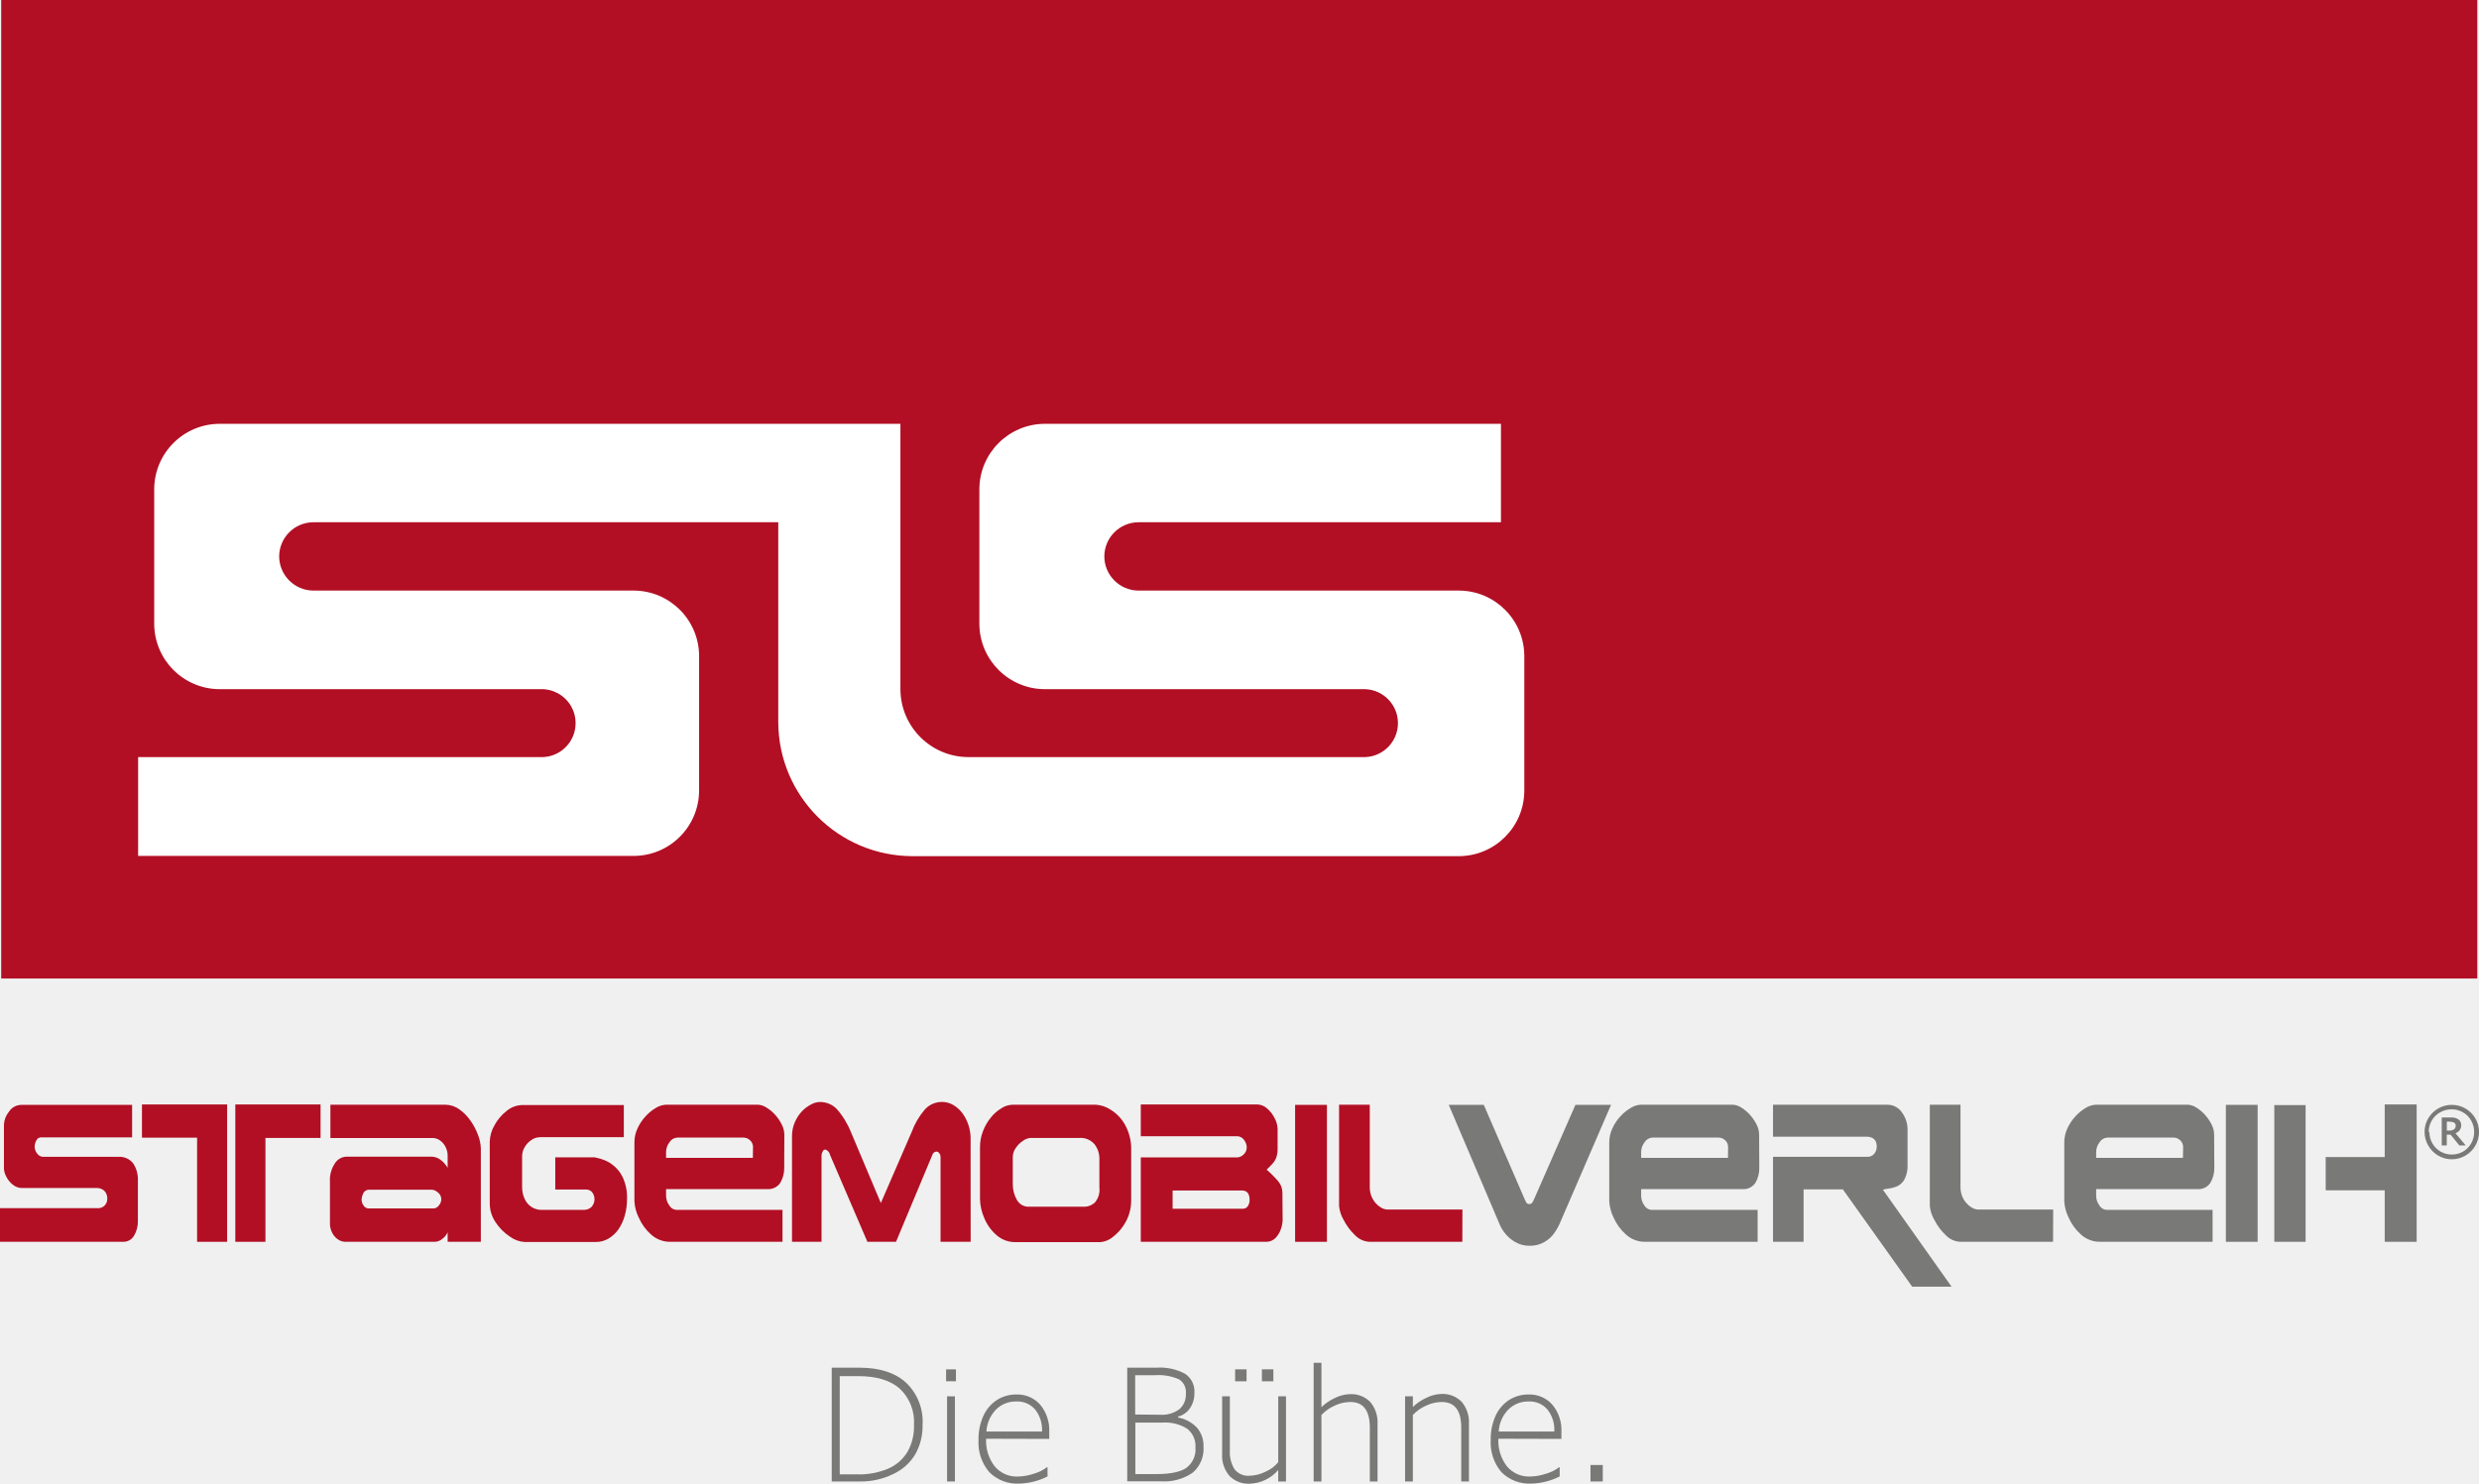
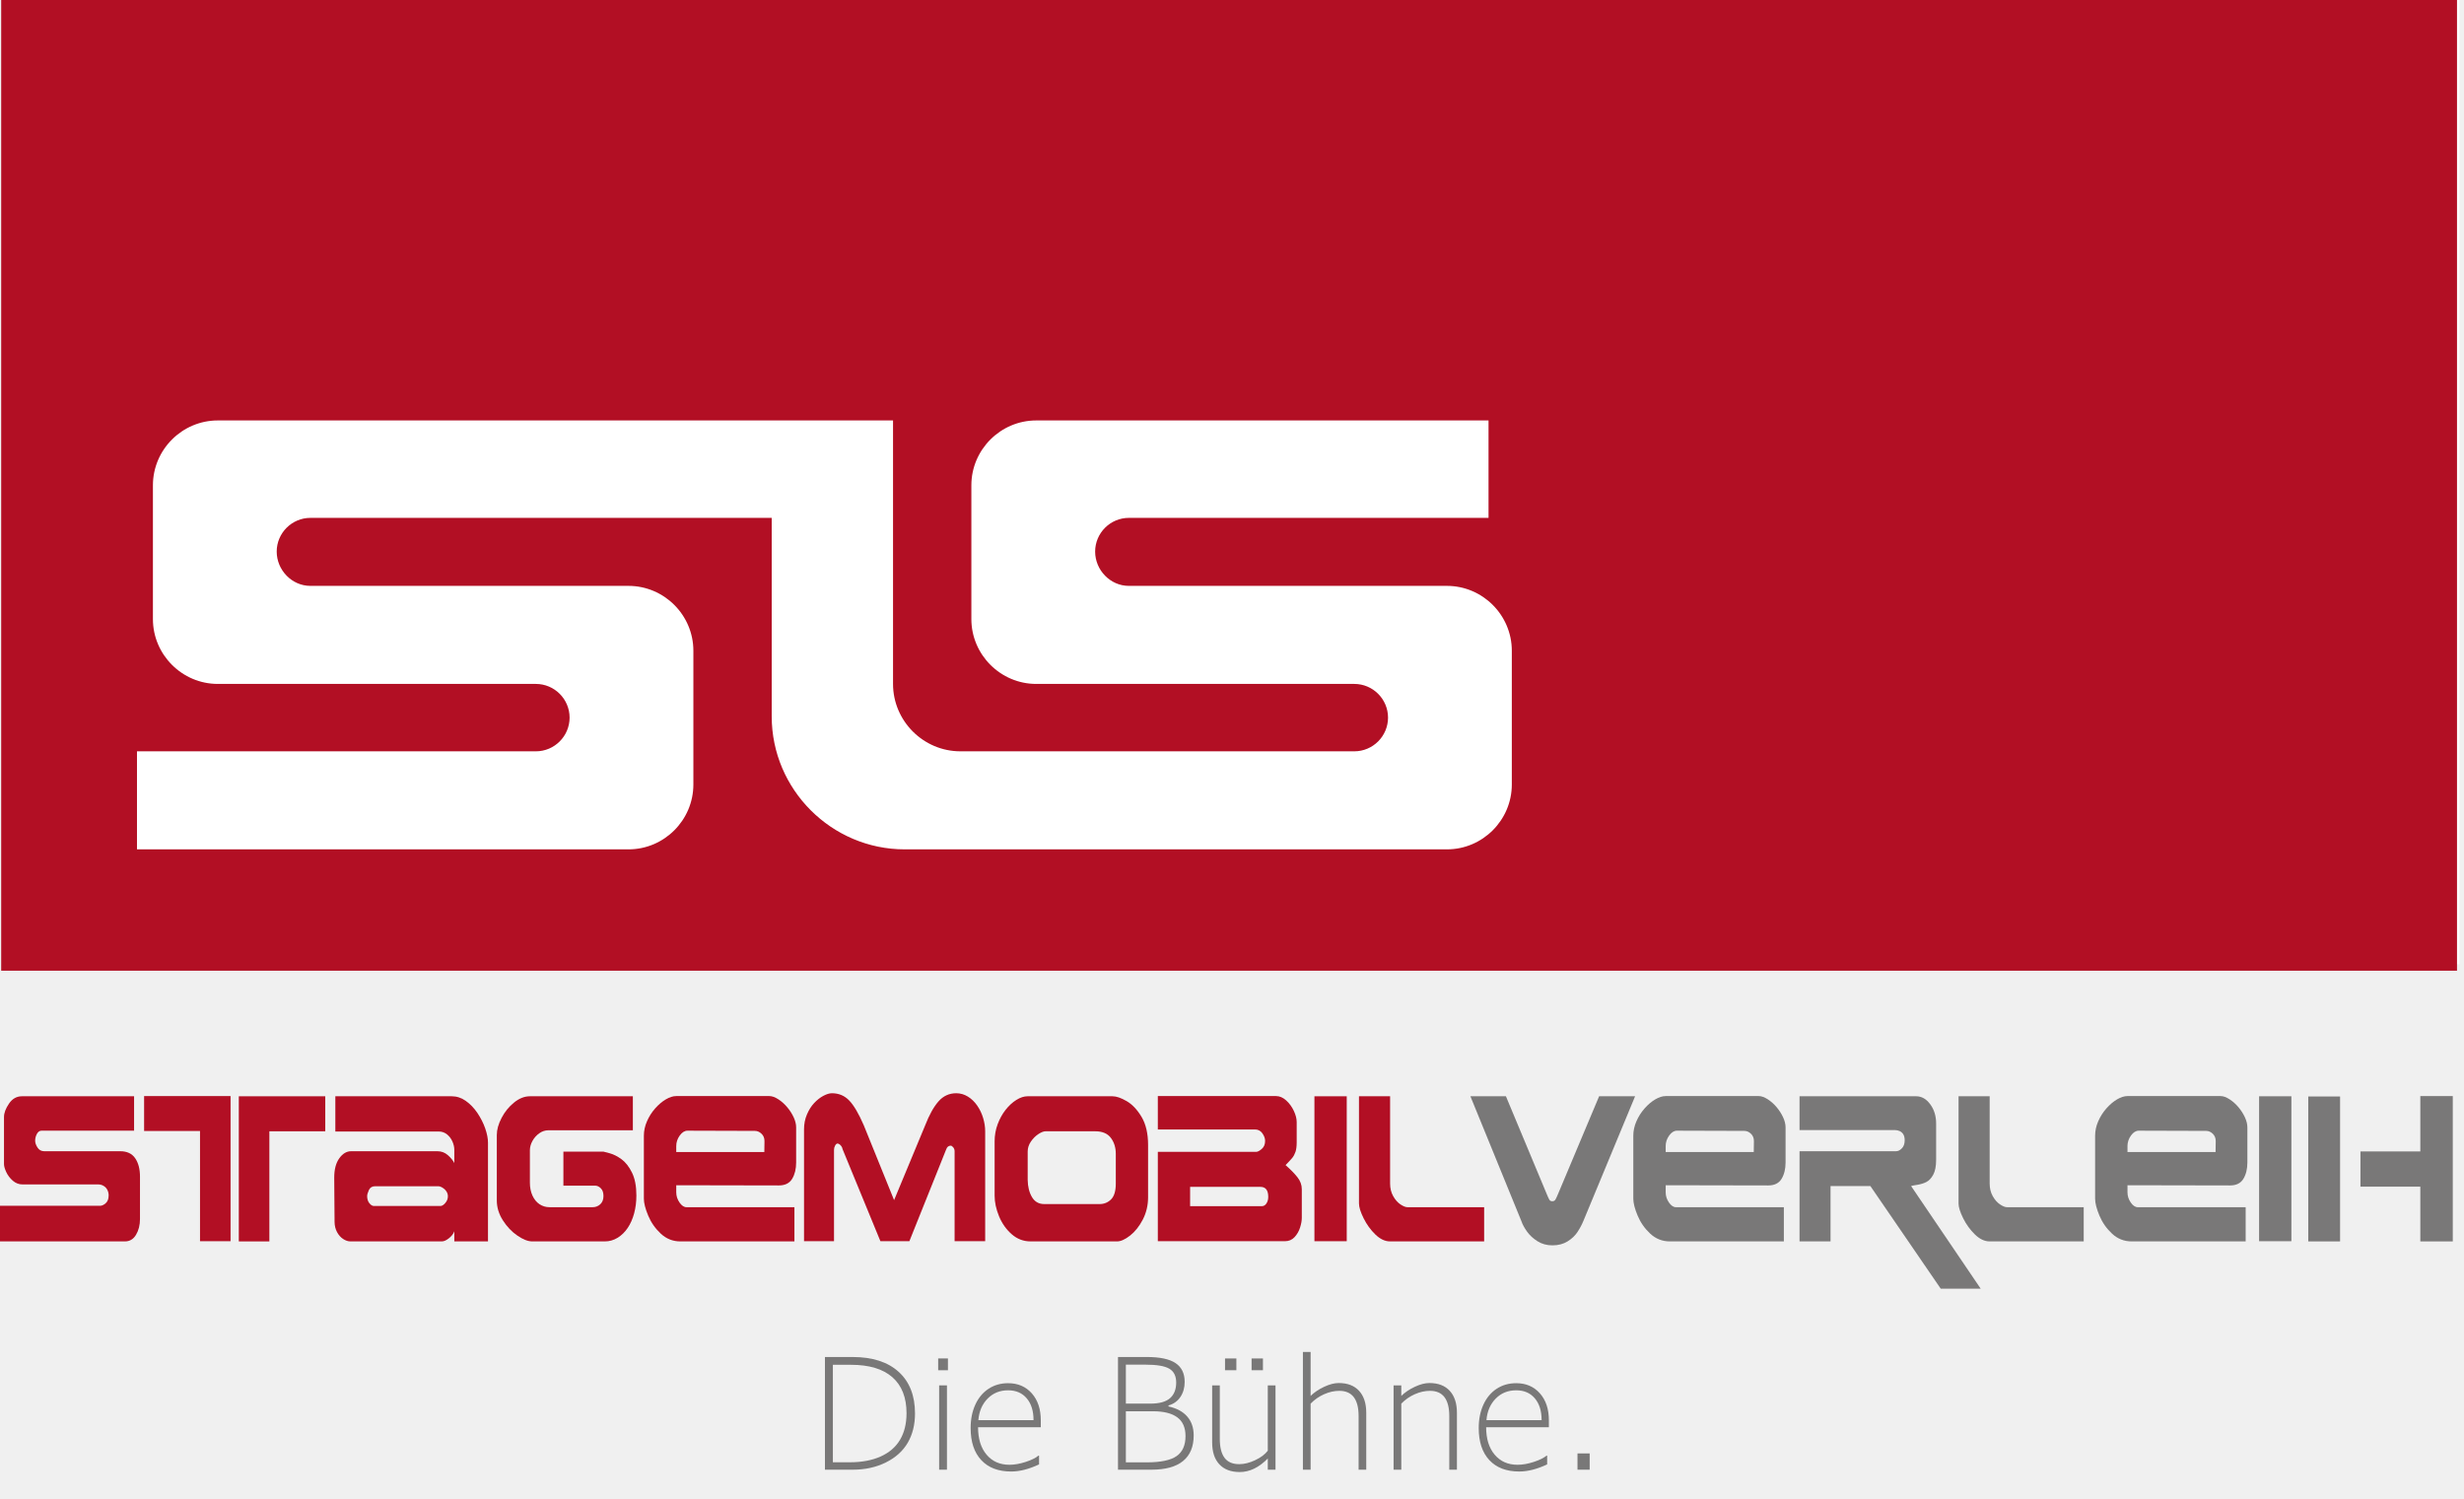
- <svg xmlns="http://www.w3.org/2000/svg" viewBox="0 0 433.07 259.3">
-   <defs>
-     <style>.cls-1{fill:#b20f24;}.cls-2{fill:#fff;fill-rule:evenodd;}.cls-3{fill:#797978;}</style>
-   </defs>
-   <g id="Ebene_2" data-name="Ebene 2">
-     <g id="Ebene_1-2" data-name="Ebene 1">
-       <rect class="cls-1" x="0.21" width="432.56" height="170.99" />
-       <path class="cls-2" d="M159.35,149.61h95.51a11.47,11.47,0,0,0,11.43-11.43V114.63a11.47,11.47,0,0,0-11.43-11.43h-56a6,6,0,0,1-5.94-6,6,6,0,0,1,5.94-5.94h63.35V74.06H182.52a11.47,11.47,0,0,0-11.43,11.43V109a11.47,11.47,0,0,0,11.43,11.43h56a5.94,5.94,0,0,1,0,11.87H169.17a11.9,11.9,0,0,1-11.87-11.87V74.06H38.37A11.46,11.46,0,0,0,26.94,85.49V109a11.46,11.46,0,0,0,11.43,11.43h56a5.94,5.94,0,1,1,0,11.87H24.13v17.27H110.7a11.46,11.46,0,0,0,11.43-11.43V114.63A11.47,11.47,0,0,0,110.7,103.2h-56a6,6,0,0,1-5.93-6,6,6,0,0,1,5.93-5.94h81.26v35A23.49,23.49,0,0,0,159.35,149.61Z" />
-       <path class="cls-1" d="M24.09,213.34a4.78,4.78,0,0,1-.68,2.6A2.13,2.13,0,0,1,21.5,217H0v-5.88H17.24a1.55,1.55,0,0,0,1-.42,1.64,1.64,0,0,0,.5-1.3,1.9,1.9,0,0,0-.21-.88,1.59,1.59,0,0,0-.64-.67,1.8,1.8,0,0,0-.93-.25h-13A2.56,2.56,0,0,1,2.21,207a4.26,4.26,0,0,1-1.13-1.42,3.28,3.28,0,0,1-.39-1.33V196.5a3.9,3.9,0,0,1,.86-2.22,2.62,2.62,0,0,1,2.22-1.21H23.08v5.68H7.14a.89.89,0,0,0-.79.54,2.27,2.27,0,0,0-.3,1.12,2,2,0,0,0,.41,1.13,1.31,1.31,0,0,0,1.16.61H20.7a3,3,0,0,1,2.57,1.15,5.09,5.09,0,0,1,.82,3Z" />
-       <path class="cls-1" d="M39.68,217H34.43V198.8H24.8V193H39.68ZM56,198.85H46.37V217H41.11v-24H56Z" />
-       <path class="cls-1" d="M84,217H78.2v-1.67a2.64,2.64,0,0,1-.92,1.15A2.12,2.12,0,0,1,76,217H60.32a2.3,2.3,0,0,1-1.27-.41,3,3,0,0,1-1-1.14,3.36,3.36,0,0,1-.41-1.65c0-1.18,0-2.68,0-4.48s0-2.76,0-2.86a5.18,5.18,0,0,1,.87-3.18,2.5,2.5,0,0,1,2-1.16H75.3a2.65,2.65,0,0,1,1.79.65,4.59,4.59,0,0,1,1.11,1.3v-2.18a3.25,3.25,0,0,0-.33-1.39,3.07,3.07,0,0,0-.94-1.17,2.21,2.21,0,0,0-1.42-.47H57.72v-5.82H77.78a4.25,4.25,0,0,1,2.4.77,7.76,7.76,0,0,1,2,2,11.14,11.14,0,0,1,1.34,2.55,7,7,0,0,1,.48,2.35Zm-6.91-7.45a1.42,1.42,0,0,0-.27-.83,2,2,0,0,0-.67-.6,1.35,1.35,0,0,0-.64-.22h-11a1.07,1.07,0,0,0-1.05.63,2.7,2.7,0,0,0-.29,1,1.78,1.78,0,0,0,.38,1.18,1.06,1.06,0,0,0,.78.46H75.82a1.22,1.22,0,0,0,.83-.5A1.64,1.64,0,0,0,77.09,209.58Z" />
-       <path class="cls-1" d="M109.54,209.46a10.79,10.79,0,0,1-.39,2.95,8.22,8.22,0,0,1-1.11,2.41,5.61,5.61,0,0,1-1.75,1.62,4.21,4.21,0,0,1-2.19.59H91.61a4.81,4.81,0,0,1-2.55-.95,8.7,8.7,0,0,1-2.5-2.52,5.85,5.85,0,0,1-1-3.29v-10.8a6.06,6.06,0,0,1,.82-2.83,8,8,0,0,1,2.16-2.54,4.43,4.43,0,0,1,2.72-1h17.72v5.62H94.38a2.74,2.74,0,0,0-1.56.49,3.92,3.92,0,0,0-1.17,1.26,3.06,3.06,0,0,0-.44,1.57v5.3a4.9,4.9,0,0,0,.44,2.16,3.4,3.4,0,0,0,1.21,1.42,3.18,3.18,0,0,0,1.74.5H102a1.9,1.9,0,0,0,1.32-.5,2,2,0,0,0,.09-2.63,1.43,1.43,0,0,0-1-.43H97v-5.62h6.9l1.07.27a6.34,6.34,0,0,1,2,1,5.89,5.89,0,0,1,1.81,2.2A8.28,8.28,0,0,1,109.54,209.46Z" />
-       <path class="cls-1" d="M137,204a5,5,0,0,1-.69,2.7,2.5,2.5,0,0,1-2.29,1.09l-17.66,0v1.17a2.85,2.85,0,0,0,.56,1.68,1.53,1.53,0,0,0,1.2.78h18.58V217H117.12a4.9,4.9,0,0,1-3.38-1.27,8.58,8.58,0,0,1-2.17-3,7.24,7.24,0,0,1-.74-2.79V199.59a5.64,5.64,0,0,1,.53-2.38,8.05,8.05,0,0,1,1.41-2.13,7.63,7.63,0,0,1,1.84-1.5,3.7,3.7,0,0,1,1.79-.54h16a3,3,0,0,1,1.54.53,6.58,6.58,0,0,1,1.54,1.31,7.14,7.14,0,0,1,1.11,1.67,3.8,3.8,0,0,1,.43,1.67Zm-5.45-3.52a1.54,1.54,0,0,0-.52-1.22,1.61,1.61,0,0,0-1.14-.47l-11.59,0a1.67,1.67,0,0,0-1.34.81,2.82,2.82,0,0,0-.6,1.73v1h15.16Z" />
-       <path class="cls-1" d="M169.57,217h-5.26V202.15a1,1,0,0,0-.24-.65.62.62,0,0,0-.43-.27.81.81,0,0,0-.79.65L156.53,217h-5L145,201.81a1.13,1.13,0,0,0-.22-.5,1.16,1.16,0,0,0-.35-.32.53.53,0,0,0-.28-.11.52.52,0,0,0-.43.33,1.38,1.38,0,0,0-.2.7V217h-5.16V198.55a6,6,0,0,1,.5-2.46,6.44,6.44,0,0,1,1.24-1.9,6,6,0,0,1,1.59-1.19,3.28,3.28,0,0,1,1.47-.43,4.06,4.06,0,0,1,3,1.2,14,14,0,0,1,2.51,4.1l5.21,12.35,5.37-12.38a12.89,12.89,0,0,1,2.28-3.92,4,4,0,0,1,5.05-.8,5.42,5.42,0,0,1,1.61,1.49,7.53,7.53,0,0,1,1.37,4.23Z" />
-       <path class="cls-1" d="M197.61,209.75a7.74,7.74,0,0,1-.89,3.66,8.17,8.17,0,0,1-2.19,2.65,4,4,0,0,1-2.27,1H177.39a4.93,4.93,0,0,1-3.25-1.18,7.91,7.91,0,0,1-2.18-3,8.7,8.7,0,0,1-.76-3.39v-9a7.71,7.71,0,0,1,.52-2.82,8.46,8.46,0,0,1,1.37-2.38,7,7,0,0,1,1.85-1.63,3.68,3.68,0,0,1,1.92-.61H191.5a5.23,5.23,0,0,1,2.43.81,7.17,7.17,0,0,1,2.56,2.6,8.68,8.68,0,0,1,1.12,4.65Zm-5.55-2.25v-4.92a4.12,4.12,0,0,0-.86-2.64,3.2,3.2,0,0,0-2.68-1.09H180a2.47,2.47,0,0,0-1.24.47,4.43,4.43,0,0,0-1.28,1.24,2.71,2.71,0,0,0-.55,1.63v4.69a5.47,5.47,0,0,0,.74,2.84,2.32,2.32,0,0,0,2.11,1.15h9.53a2.75,2.75,0,0,0,2-.78A3.46,3.46,0,0,0,192.06,207.5Z" />
-       <path class="cls-1" d="M224.07,213.17a5,5,0,0,1-.29,1.56,4.15,4.15,0,0,1-.94,1.59,2.25,2.25,0,0,1-1.67.68H199.29V202.25h16.93a1.7,1.7,0,0,0,1-.48,1.65,1.65,0,0,0,.58-1.33,2.14,2.14,0,0,0-.47-1.24,1.48,1.48,0,0,0-1.27-.65H199.29V193h20.36a2.62,2.62,0,0,1,1.72.71,5.34,5.34,0,0,1,1.32,1.72,4.15,4.15,0,0,1,.5,1.85v3.39a4.62,4.62,0,0,1-.2,1.52,3.11,3.11,0,0,1-.55,1c-.24.28-.62.68-1.16,1.21a17.76,17.76,0,0,1,2,2,3.06,3.06,0,0,1,.75,2Zm-5.77-3.49q0-1.65-1.35-1.65h-12.1v3.19h12.31a1,1,0,0,0,.83-.45A1.92,1.92,0,0,0,218.3,209.68Z" />
-       <path class="cls-1" d="M231.81,217h-5.56V193.07h5.56Z" />
-       <path class="cls-1" d="M255.46,217H239.27a3.74,3.74,0,0,1-2.54-1.14,9.75,9.75,0,0,1-2-2.68,5.85,5.85,0,0,1-.8-2.44v-17.7h5.36v14.39a4.16,4.16,0,0,0,.53,2.11,4.06,4.06,0,0,0,1.26,1.36,2.43,2.43,0,0,0,1.19.46h13.21Z" />
-       <path class="cls-3" d="M281.44,193.07l-8.88,20.54a10.18,10.18,0,0,1-1.05,1.89,5.29,5.29,0,0,1-1.7,1.53,4.9,4.9,0,0,1-2.6.66,4.83,4.83,0,0,1-2.58-.69,6.32,6.32,0,0,1-1.81-1.61,6.79,6.79,0,0,1-.93-1.65l-8.8-20.67h6.12l7,16.16a7.85,7.85,0,0,0,.45.94.56.56,0,0,0,.49.23.57.57,0,0,0,.53-.25,7.54,7.54,0,0,0,.46-.92l7.08-16.16Z" />
-       <path class="cls-3" d="M307.34,204a5.06,5.06,0,0,1-.68,2.7,2.51,2.51,0,0,1-2.3,1.09l-17.66,0v1.17a2.85,2.85,0,0,0,.56,1.68,1.55,1.55,0,0,0,1.21.78h18.58V217H287.43a4.9,4.9,0,0,1-3.38-1.27,8.6,8.6,0,0,1-2.18-3,7.42,7.42,0,0,1-.74-2.79V199.59a5.79,5.79,0,0,1,.53-2.38,8.05,8.05,0,0,1,1.41-2.13,7.67,7.67,0,0,1,1.85-1.5,3.66,3.66,0,0,1,1.78-.54h16a3,3,0,0,1,1.54.53,6.53,6.53,0,0,1,1.53,1.31,7.51,7.51,0,0,1,1.12,1.67,3.92,3.92,0,0,1,.42,1.67Zm-5.45-3.52a1.56,1.56,0,0,0-.51-1.22,1.62,1.62,0,0,0-1.15-.47l-11.59,0a1.69,1.69,0,0,0-1.34.81,2.82,2.82,0,0,0-.6,1.73v1h15.17Z" />
-       <path class="cls-3" d="M340.93,224.84h-6.88l-12.11-17h-6.86V217h-5.34V202.15h16.63a1.44,1.44,0,0,0,1-.48,1.79,1.79,0,0,0,.48-1.33,1.84,1.84,0,0,0-.23-1,1.37,1.37,0,0,0-.63-.54,2,2,0,0,0-.8-.17H309.74v-5.58h20.08a3,3,0,0,1,2.42,1.32,5,5,0,0,1,1,3.18v6a5,5,0,0,1-.5,2.46,2.84,2.84,0,0,1-1.18,1.22,5.62,5.62,0,0,1-1.58.46,7.52,7.52,0,0,0-1.05.2Z" />
-       <path class="cls-3" d="M358.66,217H342.47a3.74,3.74,0,0,1-2.54-1.14,9.75,9.75,0,0,1-2-2.68,5.85,5.85,0,0,1-.8-2.44v-17.7h5.36v14.39a4.16,4.16,0,0,0,.53,2.11,4.06,4.06,0,0,0,1.26,1.36,2.43,2.43,0,0,0,1.19.46h13.21Z" />
-       <path class="cls-3" d="M386.83,204a5,5,0,0,1-.69,2.7,2.49,2.49,0,0,1-2.29,1.09l-17.66,0v1.17a2.85,2.85,0,0,0,.56,1.68,1.55,1.55,0,0,0,1.21.78h18.57V217H366.92a4.94,4.94,0,0,1-3.39-1.27,8.7,8.7,0,0,1-2.17-3,7.42,7.42,0,0,1-.74-2.79V199.59a5.79,5.79,0,0,1,.53-2.38,8.05,8.05,0,0,1,1.41-2.13,7.83,7.83,0,0,1,1.84-1.5,3.73,3.73,0,0,1,1.79-.54h16a3,3,0,0,1,1.54.53,6.74,6.74,0,0,1,1.53,1.31,7.51,7.51,0,0,1,1.12,1.67,3.92,3.92,0,0,1,.42,1.67Zm-5.45-3.52a1.56,1.56,0,0,0-.51-1.22,1.62,1.62,0,0,0-1.15-.47l-11.59,0a1.69,1.69,0,0,0-1.34.81,2.82,2.82,0,0,0-.6,1.73v1h15.16Z" />
-       <path class="cls-3" d="M394.4,217h-5.55V193.07h5.55Z" />
-       <path class="cls-3" d="M402.78,217h-5.47V193.11h5.47Zm19.4,0H416.6v-9H406.29v-5.81H416.6V193h5.58Z" />
-       <path class="cls-3" d="M161.17,249a10.05,10.05,0,0,1-1.28,5.14A8.79,8.79,0,0,1,156,257.6a12.83,12.83,0,0,1-5.82,1.28H145.3V239h4.87q5.24,0,8.12,2.62A9.38,9.38,0,0,1,161.17,249Zm-1.5,0a8,8,0,0,0-2.48-6.34q-2.49-2.19-7.29-2.19h-3.2v17.17h3a13.07,13.07,0,0,0,5.46-1,7.3,7.3,0,0,0,3.41-3A9,9,0,0,0,159.67,248.94Z" />
-       <path class="cls-3" d="M167,241.37h-1.72v-2.08H167Zm-.18,17.51h-1.37V244h1.37Z" />
-       <path class="cls-3" d="M172.27,251.41a7.27,7.27,0,0,0,1.5,4.83,5,5,0,0,0,4,1.78,9.22,9.22,0,0,0,2.88-.51,6.74,6.74,0,0,0,2.23-1.11H183V258a11.61,11.61,0,0,1-4.91,1.25,6.87,6.87,0,0,1-5.27-2,8,8,0,0,1-1.88-5.65,9.82,9.82,0,0,1,.83-4.13,6.49,6.49,0,0,1,2.33-2.79,6.18,6.18,0,0,1,3.44-1,5.32,5.32,0,0,1,4.18,1.78,7,7,0,0,1,1.58,4.77v1.21Zm9.77-1.26a5.73,5.73,0,0,0-1.2-3.84,4.08,4.08,0,0,0-3.28-1.41,4.85,4.85,0,0,0-3.6,1.45,6,6,0,0,0-1.64,3.8Z" />
-       <path class="cls-3" d="M196.92,239H202a9.21,9.21,0,0,1,5.06,1.08,3.7,3.7,0,0,1,1.6,3.3,4.65,4.65,0,0,1-.75,2.66,3.59,3.59,0,0,1-2.1,1.5v.17a5.9,5.9,0,0,1,3.32,1.8,4.87,4.87,0,0,1,1.12,3.3,5.5,5.5,0,0,1-1.86,4.51,8.68,8.68,0,0,1-5.58,1.53h-5.89Zm5.71,8.22a5.15,5.15,0,0,0,3.45-1,3.44,3.44,0,0,0,1.09-2.76,2.61,2.61,0,0,0-1.2-2.43,8.92,8.92,0,0,0-4.24-.72h-3.42v6.87ZM202,257.59q3.69,0,5.27-1.1a4,4,0,0,0,1.57-3.53,3.81,3.81,0,0,0-1.45-3.3,7.17,7.17,0,0,0-4.27-1.07h-4.78v9Z" />
-       <path class="cls-3" d="M224.66,258.88H223.3v-2a6.88,6.88,0,0,1-4.94,2.39,4.65,4.65,0,0,1-3.58-1.36,5.43,5.43,0,0,1-1.28-3.88V244h1.35v9.41a5.63,5.63,0,0,0,.83,3.35,3,3,0,0,0,2.6,1.12,6.63,6.63,0,0,0,2.81-.71,5.73,5.73,0,0,0,2.21-1.66V244h1.36Zm-6.89-17.51h-2v-2.08h2Zm4.68,0h-2v-2.08h2Z" />
-       <path class="cls-3" d="M240.65,258.88H239.3v-9.43q0-4.45-3.4-4.46a6.54,6.54,0,0,0-2.67.6,7.36,7.36,0,0,0-2.38,1.66v11.63h-1.36V238.14h1.36v7.75a8.44,8.44,0,0,1,2.38-1.61,6.19,6.19,0,0,1,2.58-.66,4.61,4.61,0,0,1,3.58,1.38,5.52,5.52,0,0,1,1.26,3.86Z" />
-       <path class="cls-3" d="M256.62,258.88h-1.35v-9.43q0-4.45-3.4-4.46a6.46,6.46,0,0,0-2.66.6,7.3,7.3,0,0,0-2.39,1.66v11.63h-1.36V244h1.36v1.86a8.35,8.35,0,0,1,2.39-1.61,6.15,6.15,0,0,1,2.57-.66,4.61,4.61,0,0,1,3.58,1.38,5.52,5.52,0,0,1,1.26,3.86Z" />
-       <path class="cls-3" d="M261.76,251.41a7.27,7.27,0,0,0,1.5,4.83,5,5,0,0,0,4,1.78,9.21,9.21,0,0,0,2.87-.51,6.74,6.74,0,0,0,2.23-1.11h.11V258a11.57,11.57,0,0,1-4.91,1.25,6.89,6.89,0,0,1-5.27-2,8,8,0,0,1-1.87-5.65,9.82,9.82,0,0,1,.82-4.13,6.49,6.49,0,0,1,2.33-2.79,6.19,6.19,0,0,1,3.45-1,5.31,5.31,0,0,1,4.17,1.78,6.9,6.9,0,0,1,1.58,4.77v1.21Zm9.77-1.26a5.73,5.73,0,0,0-1.19-3.84,4.09,4.09,0,0,0-3.28-1.41,4.85,4.85,0,0,0-3.6,1.45,5.91,5.91,0,0,0-1.64,3.8Z" />
-       <path class="cls-3" d="M280,258.88h-2.15V256H280Z" />
-       <path class="cls-3" d="M423.56,197.81a4.67,4.67,0,0,1,.63-2.37,4.78,4.78,0,0,1,1.73-1.73,4.63,4.63,0,0,1,2.39-.64,4.71,4.71,0,0,1,2.38.63,4.81,4.81,0,0,1,1.74,1.73,4.71,4.71,0,0,1,0,4.76,4.64,4.64,0,0,1-1.74,1.75,4.71,4.71,0,0,1-4.74,0,4.79,4.79,0,0,1-1.74-1.75A4.67,4.67,0,0,1,423.56,197.81Zm.84,0a4,4,0,0,0,.53,2,3.89,3.89,0,0,0,3.39,1.94,3.83,3.83,0,0,0,3.38-1.94,4.05,4.05,0,0,0,0-4,3.75,3.75,0,0,0-1.42-1.43,3.88,3.88,0,0,0-2-.53,4,4,0,0,0-2,.52,3.93,3.93,0,0,0-2,3.42Zm6.35,2.35h-1.11l-1.53-1.88h-.67v1.88h-.88v-4.89h1.6a2.13,2.13,0,0,1,1.33.35,1.21,1.21,0,0,1,.47,1,1.39,1.39,0,0,1-.28.89,1.53,1.53,0,0,1-.72.52ZM429,196.69a.57.57,0,0,0-.29-.52,1.62,1.62,0,0,0-.79-.17h-.47v1.56h.45a1.33,1.33,0,0,0,.83-.22A.84.84,0,0,0,429,196.69Z" />
-     </g>
+ <svg xmlns="http://www.w3.org/2000/svg" width="100%" height="100%" viewBox="0 0 434 264" version="1.1" xml:space="preserve" style="fill-rule:evenodd;clip-rule:evenodd;stroke-linejoin:round;stroke-miterlimit:1.414;">
+   <g id="stagemobilverleih">
+     <rect x="0.21" y="0" width="432.988" height="169.845" style="fill:#fff;" />
+     <rect x="0.21" y="0" width="432.558" height="170.986" style="fill:#b20f24;" />
+     <path d="M159.348,149.613l95.509,0c6.286,0 11.429,-5.143 11.429,-11.429l0,-23.553c0,-6.286 -5.143,-11.429 -11.429,-11.429l-56.027,0c-3.28,0 -5.935,-2.796 -5.935,-6.044c0,-3.265 2.671,-5.936 5.935,-5.936l63.355,0l0,-17.161l-79.663,0c-6.286,0 -11.429,5.143 -11.429,11.429l0,23.553c0,6.286 5.143,11.429 11.429,11.429l56.027,0c3.264,0 5.935,2.671 5.935,5.935c0,3.265 -2.671,5.936 -5.935,5.936l-69.383,0c-6.528,0 -11.87,-5.342 -11.87,-11.871l0,-46.411l-118.93,0c-6.288,0 -11.43,5.143 -11.43,11.429l0,23.553c0,6.286 5.142,11.429 11.43,11.429l56.026,0c3.265,0 5.935,2.671 5.935,5.935c0,3.265 -2.67,5.936 -5.935,5.936l-70.264,0l0,17.27l86.572,0c6.287,0 11.429,-5.143 11.429,-11.429l0,-23.553c0,-6.286 -5.142,-11.429 -11.429,-11.429l-56.027,0c-3.28,0 -5.935,-2.796 -5.935,-6.044c0,-3.265 2.671,-5.936 5.935,-5.936l81.253,0l0,34.969c0,12.882 10.54,23.422 23.422,23.422" style="fill:#fff;" />
+     <path d="M24.656,214.731c0,1.07 -0.233,1.994 -0.698,2.773c-0.462,0.778 -1.116,1.167 -1.955,1.167l-22.003,0l0,-6.275l17.642,0c0.307,0 0.635,-0.151 0.979,-0.454c0.343,-0.303 0.516,-0.764 0.516,-1.382c0,-0.334 -0.072,-0.649 -0.218,-0.945c-0.144,-0.297 -0.364,-0.535 -0.655,-0.713c-0.291,-0.179 -0.61,-0.268 -0.954,-0.268l-13.348,0c-0.635,0 -1.201,-0.216 -1.702,-0.65c-0.498,-0.434 -0.884,-0.939 -1.154,-1.516c-0.268,-0.576 -0.402,-1.049 -0.402,-1.416l0,-8.291c0,-0.713 0.292,-1.5 0.881,-2.362c0.586,-0.861 1.346,-1.293 2.273,-1.293l19.759,0l0,6.062l-16.31,0c-0.335,0 -0.603,0.19 -0.81,0.57c-0.202,0.381 -0.305,0.779 -0.305,1.195c0,0.381 0.141,0.784 0.42,1.212c0.278,0.428 0.674,0.642 1.185,0.642l13.384,0c1.187,0 2.061,0.409 2.627,1.23c0.563,0.821 0.848,1.896 0.848,3.226l0,7.488Z" style="fill:#b20f24;fill-rule:nonzero;" />
+     <path d="M57.291,199.275l-9.845,0l0,19.397l-5.382,0l0,-25.565l15.227,0l0,6.168Zm-16.682,19.36l-5.38,0l0,-19.414l-9.847,0l0,-6.15l15.227,0l0,25.564Z" style="fill:#b20f24;fill-rule:nonzero;" />
+     <path d="M78.889,210.72c0,-0.321 -0.092,-0.615 -0.277,-0.882c-0.183,-0.268 -0.412,-0.481 -0.684,-0.642c-0.27,-0.16 -0.488,-0.24 -0.655,-0.24l-11.223,0c-0.515,0 -0.873,0.226 -1.078,0.676c-0.2,0.451 -0.303,0.803 -0.303,1.052c0,0.523 0.132,0.945 0.395,1.266c0.262,0.321 0.525,0.482 0.795,0.482l11.731,0c0.258,0 0.539,-0.176 0.843,-0.526c0.303,-0.351 0.456,-0.746 0.456,-1.186m7.065,7.951l-5.934,0l0,-1.783c-0.157,0.44 -0.47,0.847 -0.937,1.222c-0.471,0.374 -0.893,0.561 -1.271,0.561l-16.082,0c-0.432,0 -0.868,-0.146 -1.304,-0.437c-0.437,-0.29 -0.795,-0.698 -1.071,-1.222c-0.275,-0.522 -0.419,-1.11 -0.425,-1.763c-0.012,-1.26 -0.024,-2.853 -0.038,-4.778c-0.015,-1.926 -0.021,-2.942 -0.021,-3.05c0,-1.437 0.297,-2.569 0.894,-3.395c0.593,-0.826 1.284,-1.239 2.075,-1.239l15.211,0c0.7,0 1.313,0.231 1.838,0.695c0.525,0.463 0.9,0.927 1.131,1.392l0,-2.328c0,-0.487 -0.112,-0.981 -0.338,-1.486c-0.224,-0.502 -0.544,-0.919 -0.96,-1.251c-0.412,-0.332 -0.896,-0.497 -1.449,-0.497l-18.207,0l0,-6.206l20.525,0c0.866,0 1.683,0.274 2.458,0.821c0.774,0.546 1.455,1.257 2.045,2.13c0.586,0.873 1.045,1.78 1.373,2.719c0.323,0.939 0.487,1.778 0.487,2.514l0,17.381Z" style="fill:#b20f24;fill-rule:nonzero;" />
+     <path d="M112.091,210.595c0,1.117 -0.133,2.166 -0.399,3.147c-0.265,0.98 -0.647,1.836 -1.139,2.567c-0.494,0.731 -1.087,1.307 -1.782,1.729c-0.693,0.422 -1.442,0.633 -2.244,0.633l-12.781,0c-0.746,0 -1.616,-0.338 -2.608,-1.017c-0.994,-0.677 -1.847,-1.573 -2.562,-2.691c-0.713,-1.117 -1.07,-2.288 -1.07,-3.512l0,-11.517c0,-0.938 0.282,-1.945 0.842,-3.021c0.562,-1.076 1.297,-1.979 2.201,-2.709c0.907,-0.732 1.834,-1.098 2.784,-1.098l18.138,0l0,5.991l-14.896,0c-0.558,0 -1.091,0.175 -1.588,0.526c-0.494,0.35 -0.896,0.799 -1.2,1.346c-0.303,0.546 -0.454,1.106 -0.454,1.676l0,5.651c0,0.879 0.151,1.649 0.454,2.309c0.304,0.659 0.716,1.164 1.241,1.515c0.525,0.35 1.117,0.526 1.779,0.526l7.584,0c0.524,0 0.971,-0.176 1.346,-0.526c0.371,-0.351 0.556,-0.83 0.556,-1.436c0,-0.605 -0.153,-1.063 -0.467,-1.372c-0.314,-0.31 -0.648,-0.464 -1.005,-0.464l-5.587,0l0,-5.99l7.059,0c0.064,0.013 0.429,0.108 1.093,0.286c0.666,0.178 1.354,0.526 2.07,1.042c0.715,0.518 1.333,1.302 1.854,2.354c0.521,1.052 0.781,2.403 0.781,4.055" style="fill:#b20f24;fill-rule:nonzero;" />
+     <path d="M134.654,201.004c0,-0.534 -0.174,-0.968 -0.526,-1.301c-0.347,-0.332 -0.738,-0.499 -1.171,-0.499l-11.861,-0.036c-0.505,0 -0.961,0.285 -1.371,0.856c-0.409,0.57 -0.613,1.188 -0.613,1.853l0,1.053l15.515,0l0.027,-1.926Zm5.576,3.761c0,1.142 -0.235,2.101 -0.702,2.88c-0.47,0.778 -1.254,1.167 -2.348,1.167l-18.068,-0.035l0,1.247c0,0.643 0.191,1.24 0.572,1.793c0.382,0.551 0.793,0.829 1.233,0.829l19.009,0l0,6.026l-20.072,0c-1.332,0 -2.488,-0.456 -3.463,-1.365c-0.974,-0.909 -1.717,-1.969 -2.222,-3.181c-0.508,-1.214 -0.76,-2.206 -0.76,-2.978l0,-11.089c0,-0.855 0.181,-1.702 0.545,-2.54c0.365,-0.838 0.846,-1.595 1.443,-2.272c0.599,-0.679 1.227,-1.21 1.884,-1.597c0.658,-0.385 1.269,-0.579 1.831,-0.579l16.398,0c0.47,0 0.996,0.187 1.575,0.562c0.578,0.373 1.104,0.841 1.57,1.399c0.471,0.559 0.849,1.153 1.143,1.782c0.289,0.631 0.432,1.225 0.432,1.783l0,6.168Z" style="fill:#b20f24;fill-rule:nonzero;" />
+     <path d="M173.525,218.635l-5.386,0l0,-15.848c0,-0.262 -0.079,-0.49 -0.24,-0.687c-0.161,-0.196 -0.312,-0.293 -0.449,-0.293c-0.384,0 -0.653,0.231 -0.808,0.695l-6.468,16.133l-5.102,0l-6.662,-16.205c-0.035,-0.201 -0.109,-0.38 -0.221,-0.534c-0.113,-0.155 -0.231,-0.27 -0.356,-0.348c-0.129,-0.077 -0.225,-0.115 -0.296,-0.115c-0.165,0 -0.312,0.118 -0.441,0.356c-0.132,0.238 -0.196,0.486 -0.196,0.748l0,16.098l-5.283,0l0,-19.681c0,-0.951 0.167,-1.827 0.508,-2.629c0.339,-0.802 0.762,-1.478 1.277,-2.024c0.511,-0.546 1.053,-0.972 1.625,-1.275c0.572,-0.302 1.069,-0.454 1.497,-0.454c1.215,0 2.23,0.425 3.049,1.275c0.82,0.849 1.678,2.308 2.571,4.376l5.338,13.175l5.491,-13.21c0.71,-1.831 1.489,-3.224 2.33,-4.181c0.842,-0.956 1.883,-1.435 3.123,-1.435c0.728,0 1.411,0.196 2.051,0.589c0.636,0.391 1.185,0.92 1.644,1.585c0.459,0.666 0.81,1.398 1.047,2.194c0.238,0.796 0.357,1.569 0.357,2.317l0,19.378Z" style="fill:#b20f24;fill-rule:nonzero;" />
+     <path d="M196.532,208.497l0,-5.253c0,-1.103 -0.292,-2.041 -0.872,-2.812c-0.58,-0.77 -1.493,-1.158 -2.747,-1.158l-8.764,0c-0.34,0 -0.763,0.168 -1.264,0.499c-0.501,0.333 -0.938,0.772 -1.312,1.318c-0.372,0.545 -0.559,1.127 -0.559,1.744l0,5.004c0.019,1.198 0.269,2.206 0.753,3.025c0.484,0.82 1.204,1.229 2.161,1.229l9.759,0c0.79,0 1.465,-0.276 2.017,-0.827c0.552,-0.553 0.828,-1.476 0.828,-2.769m5.686,2.402c0,1.413 -0.307,2.715 -0.917,3.904c-0.613,1.187 -1.357,2.129 -2.236,2.826c-0.88,0.695 -1.657,1.042 -2.328,1.042l-15.211,0c-1.252,0 -2.36,-0.421 -3.327,-1.265c-0.965,-0.844 -1.708,-1.896 -2.23,-3.156c-0.518,-1.26 -0.78,-2.466 -0.78,-3.619l0,-9.591c0,-1.047 0.176,-2.047 0.531,-3.004c0.355,-0.956 0.822,-1.804 1.401,-2.541c0.581,-0.736 1.214,-1.319 1.9,-1.746c0.684,-0.428 1.341,-0.643 1.966,-0.643l14.975,0c0.677,0 1.504,0.286 2.486,0.857c0.984,0.57 1.86,1.497 2.625,2.78c0.763,1.284 1.145,2.936 1.145,4.956l0,9.2Z" style="fill:#b20f24;fill-rule:nonzero;" />
+     <path d="M223.384,210.827c0,-1.177 -0.46,-1.764 -1.381,-1.764l-12.382,0l0,3.404l12.604,0c0.351,0 0.63,-0.16 0.841,-0.481c0.212,-0.321 0.318,-0.707 0.318,-1.159m5.91,3.725c0,0.465 -0.098,1.017 -0.297,1.659c-0.2,0.641 -0.521,1.206 -0.967,1.694c-0.446,0.487 -1.016,0.73 -1.705,0.73l-22.39,0l0,-15.741l17.326,0c0.256,0 0.582,-0.17 0.978,-0.508c0.395,-0.339 0.593,-0.812 0.593,-1.417c0,-0.429 -0.157,-0.871 -0.474,-1.328c-0.32,-0.458 -0.753,-0.687 -1.305,-0.687l-17.118,0l0,-5.883l20.83,0c0.616,0 1.205,0.254 1.768,0.757c0.56,0.506 1.012,1.118 1.35,1.837c0.341,0.72 0.511,1.376 0.511,1.97l0,3.618c0,0.666 -0.068,1.207 -0.204,1.623c-0.139,0.416 -0.328,0.772 -0.565,1.07c-0.244,0.297 -0.638,0.724 -1.191,1.284c0.877,0.772 1.573,1.483 2.087,2.13c0.514,0.647 0.773,1.352 0.773,2.112l0,5.08Z" style="fill:#b20f24;fill-rule:nonzero;" />
+     <rect x="231.519" y="193.107" width="5.69" height="25.529" style="fill:#b20f24;" />
+     <path d="M261.412,218.671l-16.565,0c-0.89,0 -1.755,-0.407 -2.598,-1.221c-0.838,-0.814 -1.53,-1.768 -2.072,-2.861c-0.541,-1.094 -0.811,-1.962 -0.811,-2.603l0,-18.88l5.481,0l0,15.35c0,0.856 0.18,1.605 0.546,2.246c0.36,0.643 0.79,1.126 1.281,1.454c0.494,0.326 0.9,0.49 1.224,0.49l13.514,0l0,6.025Z" style="fill:#b20f24;fill-rule:nonzero;" />
+     <path d="M288,193.106l-9.085,21.91c-0.301,0.726 -0.661,1.4 -1.079,2.024c-0.413,0.624 -0.992,1.167 -1.733,1.632c-0.742,0.463 -1.632,0.694 -2.666,0.694c-0.993,0 -1.874,-0.243 -2.641,-0.731c-0.768,-0.486 -1.383,-1.06 -1.849,-1.721c-0.463,-0.659 -0.781,-1.245 -0.95,-1.755l-9.005,-22.053l6.256,0l7.196,17.239c0.205,0.499 0.359,0.832 0.463,1c0.103,0.165 0.271,0.248 0.502,0.248c0.252,0 0.431,-0.088 0.543,-0.267c0.113,-0.179 0.265,-0.504 0.464,-0.981l7.248,-17.239l6.336,0Z" style="fill:#797878;fill-rule:nonzero;" />
+     <path d="M308.928,201.004c0,-0.534 -0.173,-0.968 -0.525,-1.301c-0.347,-0.332 -0.738,-0.499 -1.171,-0.499l-11.861,-0.036c-0.505,0 -0.961,0.285 -1.372,0.856c-0.408,0.57 -0.613,1.188 -0.613,1.853l0,1.053l15.516,0l0.026,-1.926Zm5.576,3.761c0,1.142 -0.234,2.101 -0.701,2.88c-0.47,0.778 -1.254,1.167 -2.348,1.167l-18.069,-0.035l0,1.247c0,0.643 0.192,1.24 0.573,1.793c0.382,0.551 0.794,0.829 1.234,0.829l19.009,0l0,6.026l-20.073,0c-1.333,0 -2.488,-0.456 -3.463,-1.365c-0.975,-0.909 -1.717,-1.969 -2.222,-3.181c-0.508,-1.214 -0.76,-2.206 -0.76,-2.978l0,-11.089c0,-0.855 0.181,-1.702 0.545,-2.54c0.365,-0.838 0.846,-1.595 1.443,-2.272c0.599,-0.679 1.227,-1.21 1.884,-1.597c0.658,-0.385 1.269,-0.579 1.83,-0.579l16.399,0c0.47,0 0.995,0.187 1.574,0.562c0.579,0.373 1.104,0.841 1.572,1.399c0.469,0.559 0.848,1.153 1.141,1.782c0.29,0.631 0.432,1.225 0.432,1.783l0,6.168Z" style="fill:#797878;fill-rule:nonzero;" />
+     <path d="M348.871,226.997l-7.039,0l-12.391,-18.077l-7.017,0l0,9.751l-5.461,0l0,-15.883l17.014,0c0.34,0 0.677,-0.171 1.008,-0.509c0.334,-0.339 0.499,-0.811 0.499,-1.417c0,-0.44 -0.081,-0.79 -0.243,-1.051c-0.163,-0.263 -0.374,-0.453 -0.635,-0.572c-0.263,-0.118 -0.539,-0.178 -0.826,-0.178l-16.817,0l0,-5.955l20.544,0c0.961,0 1.788,0.471 2.478,1.41c0.691,0.938 1.038,2.067 1.038,3.386l0,6.383c0,1.128 -0.169,2.005 -0.506,2.63c-0.338,0.624 -0.743,1.054 -1.213,1.292c-0.466,0.236 -1.007,0.404 -1.616,0.498c-0.609,0.096 -0.966,0.167 -1.074,0.215l12.257,18.077Z" style="fill:#797878;fill-rule:nonzero;" />
+     <path d="M367.017,218.671l-16.564,0c-0.891,0 -1.756,-0.407 -2.598,-1.221c-0.838,-0.814 -1.531,-1.768 -2.073,-2.861c-0.541,-1.094 -0.811,-1.962 -0.811,-2.603l0,-18.88l5.482,0l0,15.35c0,0.856 0.179,1.605 0.544,2.246c0.361,0.643 0.791,1.126 1.282,1.454c0.494,0.326 0.9,0.49 1.223,0.49l13.515,0l0,6.025Z" style="fill:#797878;fill-rule:nonzero;" />
+     <path d="M390.269,201.004c0,-0.534 -0.173,-0.968 -0.525,-1.301c-0.347,-0.332 -0.738,-0.499 -1.171,-0.499l-11.861,-0.036c-0.505,0 -0.961,0.285 -1.372,0.856c-0.408,0.57 -0.613,1.188 -0.613,1.853l0,1.053l15.516,0l0.026,-1.926Zm5.576,3.761c0,1.142 -0.234,2.101 -0.701,2.88c-0.47,0.778 -1.254,1.167 -2.348,1.167l-18.069,-0.035l0,1.247c0,0.643 0.192,1.24 0.573,1.793c0.382,0.551 0.794,0.829 1.234,0.829l19.008,0l0,6.026l-20.072,0c-1.333,0 -2.488,-0.456 -3.463,-1.365c-0.975,-0.909 -1.717,-1.969 -2.222,-3.181c-0.508,-1.214 -0.76,-2.206 -0.76,-2.978l0,-11.089c0,-0.855 0.181,-1.702 0.545,-2.54c0.365,-0.838 0.846,-1.595 1.443,-2.272c0.599,-0.679 1.227,-1.21 1.884,-1.597c0.658,-0.385 1.269,-0.579 1.83,-0.579l16.399,0c0.47,0 0.995,0.187 1.574,0.562c0.579,0.373 1.104,0.841 1.572,1.399c0.469,0.559 0.848,1.153 1.141,1.782c0.29,0.631 0.432,1.225 0.432,1.783l0,6.168Z" style="fill:#797878;fill-rule:nonzero;" />
+     <rect x="397.908" y="193.107" width="5.689" height="25.529" style="fill:#797878;" />
+     <path d="M432.023,218.671l-5.716,0l0,-9.645l-10.546,0l0,-6.203l10.546,0l0,-9.752l5.716,0l0,25.6Zm-19.85,0l-5.604,0l0,-25.528l5.604,0l0,25.528Z" style="fill:#797878;fill-rule:nonzero;" />
+     <path d="M159.673,248.938c0,-2.764 -0.829,-4.877 -2.486,-6.339c-1.659,-1.462 -4.086,-2.192 -7.286,-2.192l-3.2,0l0,17.17l2.973,0c2.124,0 3.944,-0.342 5.459,-1.027c1.516,-0.684 2.651,-1.668 3.406,-2.953c0.756,-1.284 1.134,-2.837 1.134,-4.659m1.493,0.04c0,1.965 -0.425,3.68 -1.273,5.147c-0.849,1.465 -2.133,2.625 -3.853,3.478c-1.72,0.854 -3.66,1.28 -5.819,1.28l-4.919,0l0,-19.85l4.865,0c3.493,0 6.199,0.871 8.119,2.613c1.92,1.742 2.88,4.187 2.88,7.332" style="fill:#797878;fill-rule:nonzero;" />
+     <path d="M166.792,258.883l-1.374,0l0,-14.851l1.374,0l0,14.851Zm0.173,-17.517l-1.72,0l0,-2.079l1.72,0l0,2.079Z" style="fill:#797878;fill-rule:nonzero;" />
+     <path d="M182.043,250.152c-0.001,-1.618 -0.4,-2.897 -1.2,-3.84c-0.8,-0.942 -1.894,-1.413 -3.28,-1.413c-1.44,0 -2.639,0.484 -3.599,1.453c-0.96,0.969 -1.507,2.236 -1.64,3.8l9.718,0Zm-9.771,1.253c0,2.035 0.5,3.645 1.5,4.832c1,1.186 2.343,1.78 4.032,1.78c0.888,0 1.846,-0.169 2.873,-0.507c1.026,-0.337 1.77,-0.707 2.233,-1.106l0.107,0l0,1.546c-1.778,0.836 -3.413,1.254 -4.907,1.254c-2.265,0 -4.023,-0.669 -5.272,-2.007c-1.248,-1.337 -1.873,-3.22 -1.873,-5.646c0,-1.555 0.275,-2.932 0.827,-4.132c0.551,-1.201 1.326,-2.128 2.326,-2.787c1,-0.657 2.149,-0.986 3.446,-0.986c1.724,0 3.115,0.596 4.172,1.786c1.058,1.192 1.587,2.783 1.587,4.773l0,1.2l-11.051,0Z" style="fill:#797878;fill-rule:nonzero;" />
+     <path d="M201.972,257.591c2.462,0 4.218,-0.368 5.267,-1.101c1.047,-0.732 1.573,-1.909 1.573,-3.525c0,-1.493 -0.486,-2.595 -1.453,-3.308c-0.969,-0.71 -2.392,-1.066 -4.267,-1.066l-4.786,0l0,9l3.666,0Zm0.653,-10.346c1.574,0 2.725,-0.317 3.453,-0.952c0.729,-0.637 1.093,-1.558 1.093,-2.767c0,-1.138 -0.401,-1.947 -1.206,-2.427c-0.805,-0.48 -2.215,-0.72 -4.232,-0.72l-3.427,0l0,6.866l4.319,0Zm-5.705,-8.213l5.079,0c2.311,0 3.999,0.361 5.066,1.08c1.066,0.72 1.599,1.818 1.599,3.293c0,1.032 -0.251,1.92 -0.753,2.666c-0.502,0.748 -1.202,1.246 -2.099,1.494l0,0.173c1.467,0.329 2.573,0.929 3.319,1.8c0.747,0.871 1.12,1.973 1.12,3.306c0,1.982 -0.622,3.484 -1.866,4.506c-1.245,1.022 -3.102,1.533 -5.572,1.533l-5.893,0l0,-19.851Z" style="fill:#797878;fill-rule:nonzero;" />
+     <path d="M222.45,241.366l-2,0l0,-2.079l2,0l0,2.079Zm-4.679,0l-2,0l0,-2.079l2,0l0,2.079Zm6.892,17.517l-1.36,0l0,-1.972c-1.555,1.591 -3.204,2.386 -4.946,2.386c-1.537,0 -2.731,-0.452 -3.579,-1.353c-0.849,-0.902 -1.274,-2.197 -1.274,-3.887l0,-10.024l1.347,0l0,9.411c0,1.484 0.277,2.6 0.833,3.347c0.556,0.746 1.42,1.119 2.593,1.119c0.88,0 1.817,-0.236 2.813,-0.706c0.995,-0.471 1.733,-1.027 2.213,-1.666l0,-11.505l1.36,0l0,14.85Z" style="fill:#797878;fill-rule:nonzero;" />
+     <path d="M240.647,258.883l-1.347,0l0,-9.438c0,-2.969 -1.132,-4.453 -3.399,-4.453c-0.88,0 -1.769,0.198 -2.666,0.593c-0.898,0.396 -1.693,0.949 -2.387,1.66l0,11.638l-1.359,0l0,-20.743l1.359,0l0,7.745c0.649,-0.631 1.445,-1.166 2.387,-1.606c0.941,-0.44 1.8,-0.661 2.572,-0.661c1.547,0 2.74,0.46 3.58,1.38c0.84,0.92 1.26,2.207 1.26,3.86l0,10.025Z" style="fill:#797878;fill-rule:nonzero;" />
+     <path d="M256.618,258.883l-1.347,0l0,-9.438c0,-2.969 -1.133,-4.453 -3.399,-4.453c-0.88,0 -1.769,0.198 -2.666,0.593c-0.898,0.396 -1.693,0.949 -2.387,1.66l0,11.638l-1.359,0l0,-14.851l1.359,0l0,1.853c0.649,-0.631 1.444,-1.166 2.387,-1.606c0.941,-0.44 1.8,-0.661 2.572,-0.661c1.547,0 2.74,0.46 3.58,1.38c0.84,0.92 1.26,2.207 1.26,3.86l0,10.025Z" style="fill:#797878;fill-rule:nonzero;" />
+     <path d="M271.535,250.152c0,-1.618 -0.399,-2.897 -1.199,-3.84c-0.8,-0.942 -1.894,-1.413 -3.28,-1.413c-1.44,0 -2.639,0.484 -3.599,1.453c-0.96,0.969 -1.507,2.236 -1.64,3.8l9.718,0Zm-9.771,1.253c0,2.035 0.5,3.645 1.5,4.832c1,1.186 2.343,1.78 4.032,1.78c0.888,0 1.846,-0.169 2.873,-0.507c1.026,-0.337 1.77,-0.707 2.233,-1.106l0.107,0l0,1.546c-1.778,0.836 -3.413,1.254 -4.907,1.254c-2.265,0 -4.023,-0.669 -5.272,-2.007c-1.248,-1.337 -1.873,-3.22 -1.873,-5.646c0,-1.555 0.275,-2.932 0.827,-4.132c0.551,-1.201 1.326,-2.128 2.326,-2.787c1,-0.657 2.149,-0.986 3.446,-0.986c1.724,0 3.115,0.596 4.172,1.786c1.058,1.192 1.587,2.783 1.587,4.773l0,1.2l-11.051,0Z" style="fill:#797878;fill-rule:nonzero;" />
+     <rect x="277.854" y="256.017" width="2.146" height="2.866" style="fill:#797878;" />
  </g>
</svg>
